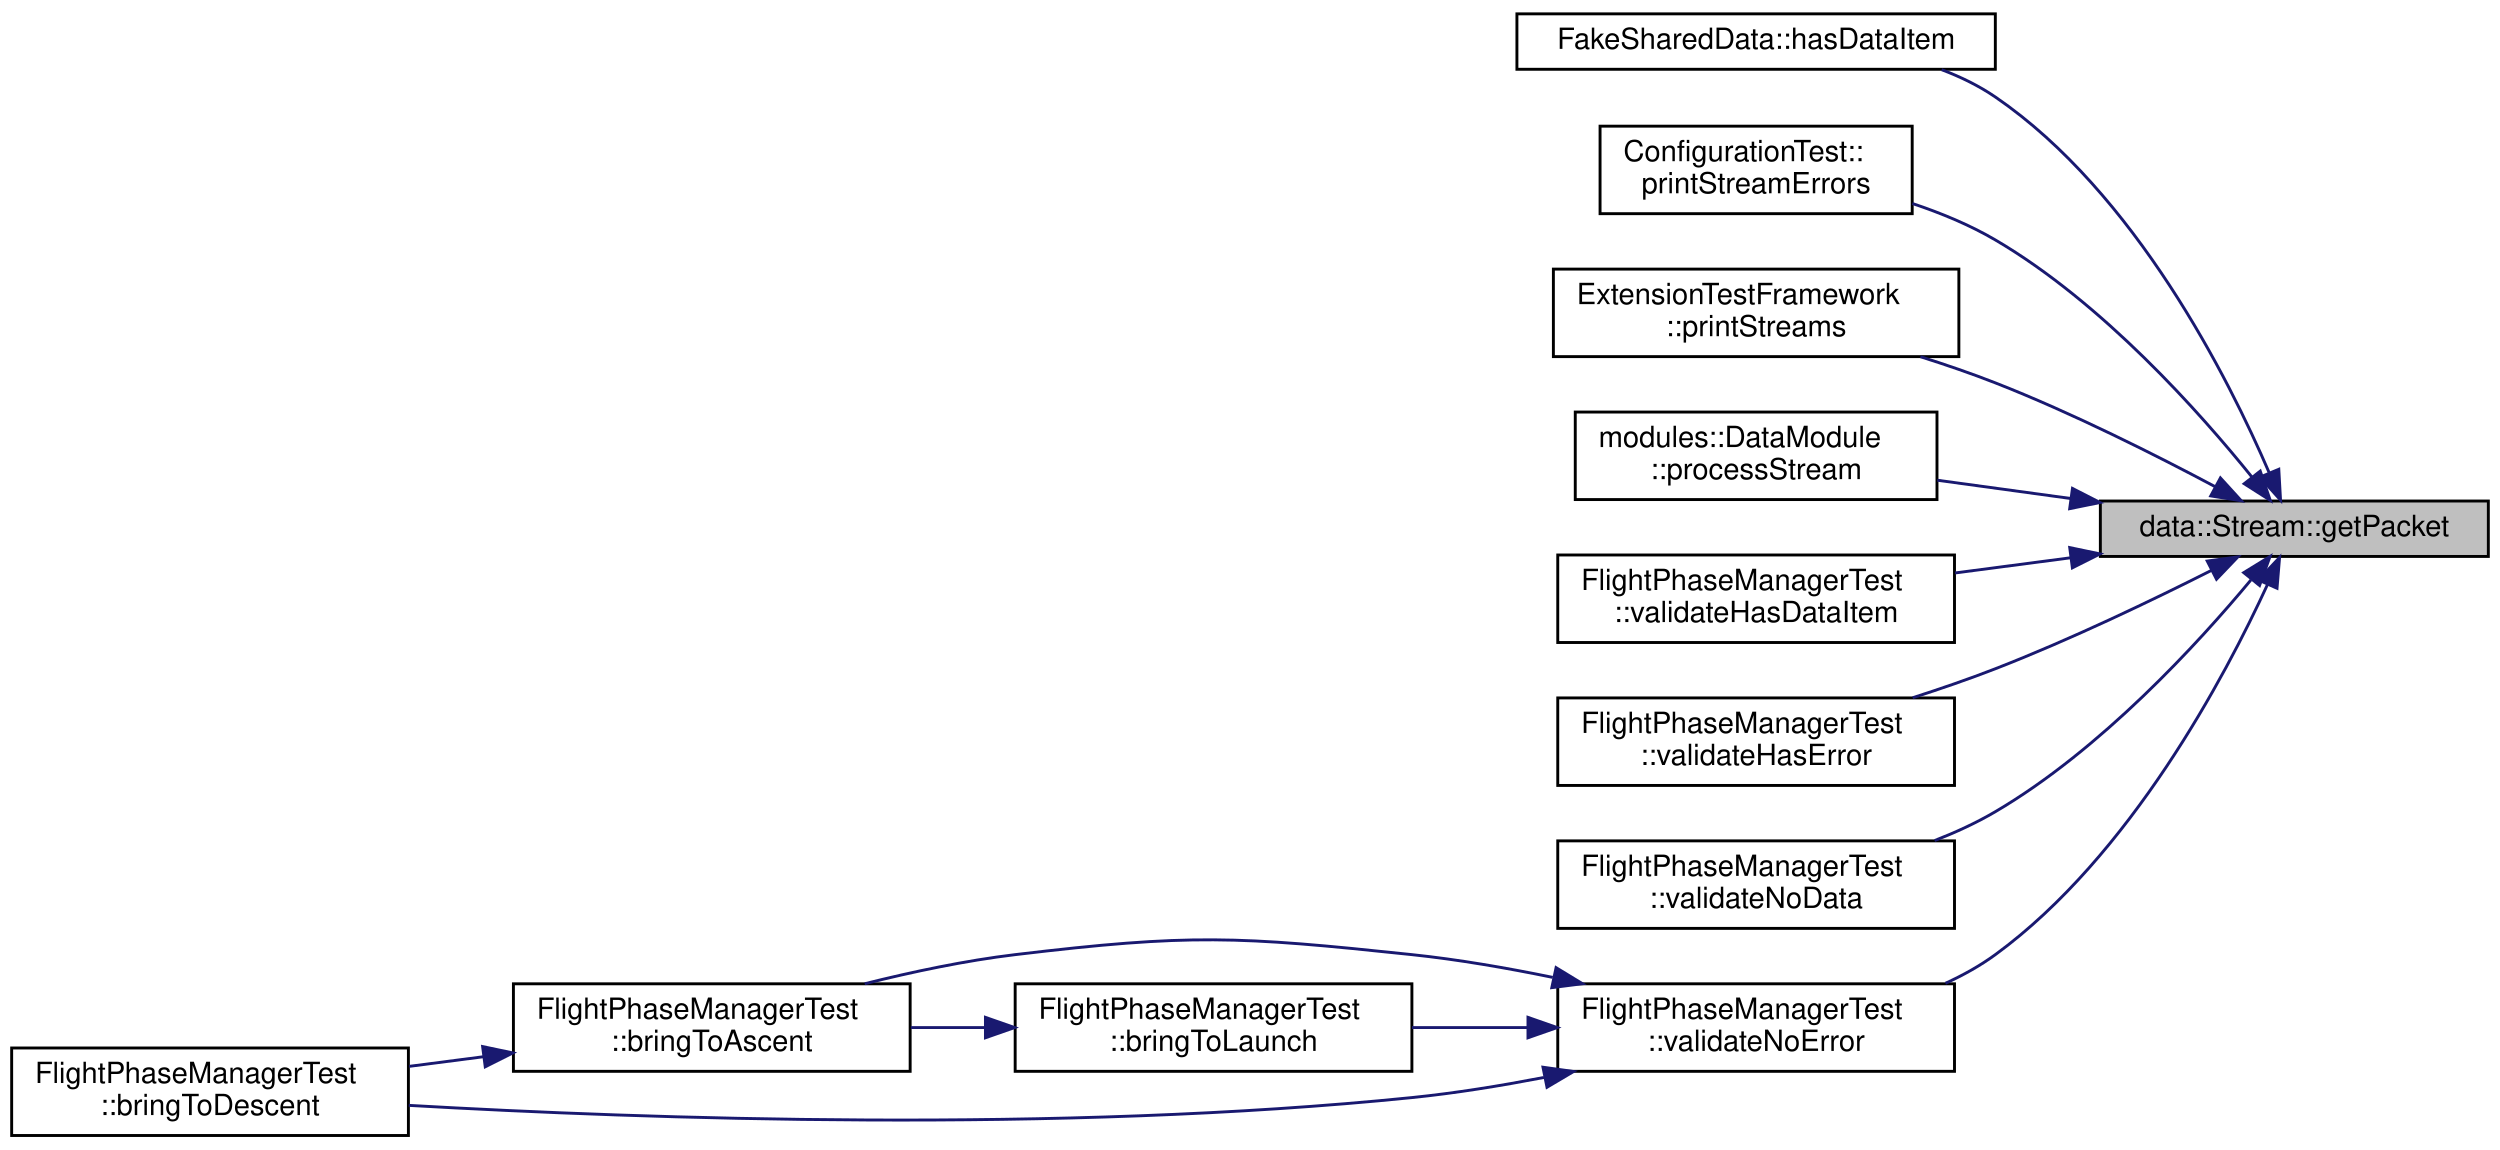
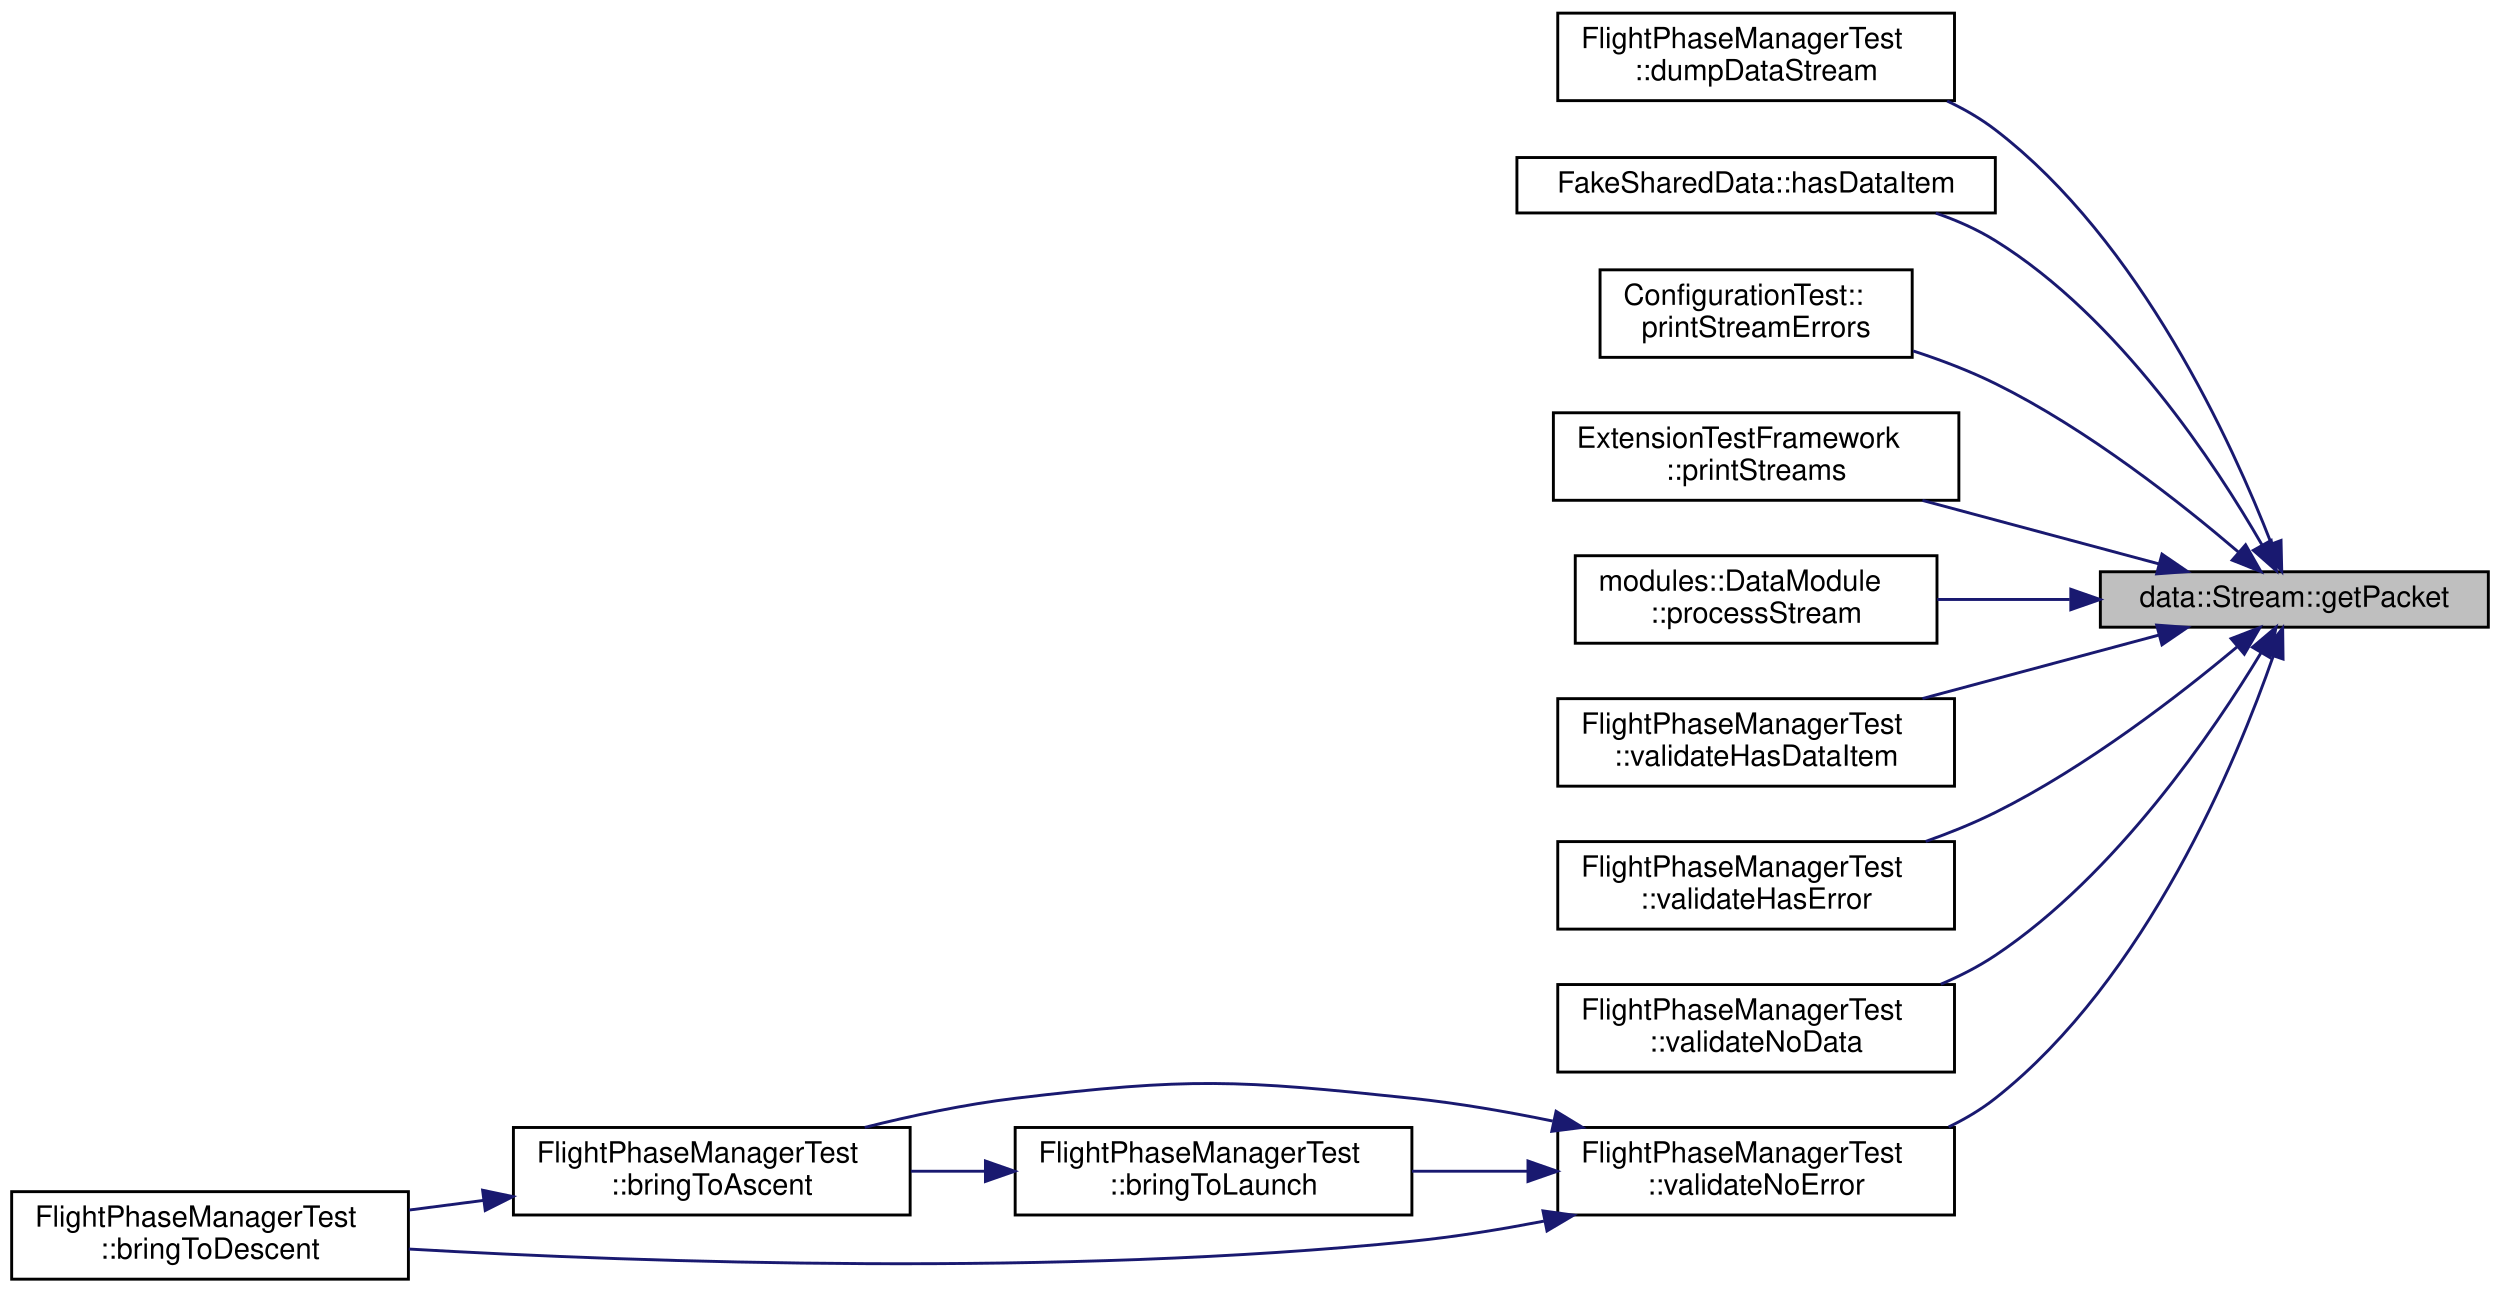
- <svg xmlns="http://www.w3.org/2000/svg" xmlns:xlink="http://www.w3.org/1999/xlink" width="857pt" height="394pt" viewBox="0.00 0.00 857.00 393.50">
-   <g id="graph0" class="graph" transform="scale(1 1) rotate(0) translate(4 389.5)">
+ <svg xmlns="http://www.w3.org/2000/svg" xmlns:xlink="http://www.w3.org/1999/xlink" width="857pt" height="443pt" viewBox="0.00 0.00 857.00 443.00">
+   <g id="graph0" class="graph" transform="scale(1 1) rotate(0) translate(4 439)">
    <g id="node1" class="node">
      <g id="a_node1">
        <a xlink:title=" ">
-           <polygon fill="#bfbfbf" stroke="black" points="716,-199 716,-218 849,-218 849,-199 716,-199" />
-           <text text-anchor="middle" x="782.5" y="-206" font-family="Helvetica,sans-Serif" font-size="10.00">data::Stream::getPacket</text>
+           <polygon fill="#bfbfbf" stroke="black" points="716,-224 716,-243 849,-243 849,-224 716,-224" />
+           <text text-anchor="middle" x="782.5" y="-231" font-family="Helvetica,sans-Serif" font-size="10.00">data::Stream::getPacket</text>
        </a>
      </g>
    </g>
    <g id="node2" class="node">
      <g id="a_node2">
+         <a xlink:href="classFlightPhaseManagerTest.html#a5e3d6bde01d6b5c2dd3d42ec93579100" target="_top" xlink:title=" ">
+           <polygon fill="none" stroke="black" points="530,-404.5 530,-434.5 666,-434.5 666,-404.5 530,-404.5" />
+           <text text-anchor="start" x="538" y="-422.5" font-family="Helvetica,sans-Serif" font-size="10.00">FlightPhaseManagerTest</text>
+           <text text-anchor="middle" x="598" y="-411.5" font-family="Helvetica,sans-Serif" font-size="10.00">::dumpDataStream</text>
+         </a>
+       </g>
+     </g>
+     <g id="edge1" class="edge">
+       <path fill="none" stroke="midnightblue" d="M774.57,-252.74C761.44,-286.5 729.7,-356.42 680,-394.5 674.98,-398.35 669.36,-401.61 663.48,-404.37" />
+       <polygon fill="midnightblue" stroke="midnightblue" points="777.94,-253.73 778.18,-243.14 771.39,-251.27 777.94,-253.73" />
+     </g>
+     <g id="node3" class="node">
+       <g id="a_node3">
        <a xlink:href="classFakeSharedData.html#af51255fe455f0e522ed5575232c2bd55" target="_top" xlink:title=" ">
          <polygon fill="none" stroke="black" points="516,-366 516,-385 680,-385 680,-366 516,-366" />
          <text text-anchor="middle" x="598" y="-373" font-family="Helvetica,sans-Serif" font-size="10.00">FakeSharedData::hasDataItem</text>
        </a>
      </g>
    </g>
-     <g id="edge1" class="edge">
-       <path fill="none" stroke="midnightblue" d="M773.81,-227.85C760.04,-259.88 728.05,-323.62 680,-356.5 674.4,-360.33 668.12,-363.4 661.61,-365.85" />
-       <polygon fill="midnightblue" stroke="midnightblue" points="777.17,-228.88 777.77,-218.3 770.71,-226.19 777.17,-228.88" />
+     <g id="edge2" class="edge">
+       <path fill="none" stroke="midnightblue" d="M771.38,-252.27C755.61,-279.64 722.53,-330.1 680,-356.5 673.74,-360.39 666.76,-363.48 659.6,-365.94" />
+       <polygon fill="midnightblue" stroke="midnightblue" points="774.56,-253.76 776.39,-243.32 768.45,-250.34 774.56,-253.76" />
    </g>
-     <g id="node3" class="node">
-       <g id="a_node3">
+     <g id="node4" class="node">
+       <g id="a_node4">
        <a xlink:href="classConfigurationTest.html#ab2b4b33a1b2b1f63069a9515449aa92f" target="_top" xlink:title=" ">
          <polygon fill="none" stroke="black" points="544.5,-316.5 544.5,-346.5 651.5,-346.5 651.5,-316.5 544.5,-316.5" />
          <text text-anchor="start" x="552.5" y="-334.5" font-family="Helvetica,sans-Serif" font-size="10.00">ConfigurationTest::</text>
          <text text-anchor="middle" x="598" y="-323.5" font-family="Helvetica,sans-Serif" font-size="10.00">printStreamErrors</text>
        </a>
      </g>
    </g>
-     <g id="edge2" class="edge">
-       <path fill="none" stroke="midnightblue" d="M768,-226.17C750.18,-248.3 716.74,-285.95 680,-307.5 671.27,-312.62 661.36,-316.72 651.55,-319.99" />
-       <polygon fill="midnightblue" stroke="midnightblue" points="770.81,-228.26 774.24,-218.24 765.31,-223.93 770.81,-228.26" />
+     <g id="edge3" class="edge">
+       <path fill="none" stroke="midnightblue" d="M763.31,-249.77C743.91,-266.36 711.68,-291.85 680,-307.5 671.19,-311.85 661.44,-315.57 651.85,-318.69" />
+       <polygon fill="midnightblue" stroke="midnightblue" points="765.79,-252.25 771.04,-243.04 761.2,-246.97 765.79,-252.25" />
    </g>
-     <g id="node4" class="node">
-       <g id="a_node4">
+     <g id="node5" class="node">
+       <g id="a_node5">
        <a xlink:href="classExtensionTestFramework.html#ac7e990a9c39cd8f420be41a3a85526ad" target="_top" xlink:title=" ">
          <polygon fill="none" stroke="black" points="528.5,-267.5 528.5,-297.5 667.5,-297.5 667.5,-267.5 528.5,-267.5" />
          <text text-anchor="start" x="536.5" y="-285.5" font-family="Helvetica,sans-Serif" font-size="10.00">ExtensionTestFramework</text>
          <text text-anchor="middle" x="598" y="-274.5" font-family="Helvetica,sans-Serif" font-size="10.00">::printStreams</text>
        </a>
      </g>
    </g>
-     <g id="edge3" class="edge">
-       <path fill="none" stroke="midnightblue" d="M755.41,-222.88C735.23,-233.63 706.37,-248.18 680,-258.5 671.8,-261.71 663,-264.73 654.33,-267.47" />
-       <polygon fill="midnightblue" stroke="midnightblue" points="757.16,-225.92 764.3,-218.09 753.84,-219.75 757.16,-225.92" />
+     <g id="edge4" class="edge">
+       <path fill="none" stroke="midnightblue" d="M736.1,-245.69C711.55,-252.28 681.02,-260.48 655.01,-267.46" />
+       <polygon fill="midnightblue" stroke="midnightblue" points="737.13,-249.04 745.88,-243.06 735.31,-242.28 737.13,-249.04" />
    </g>
-     <g id="node5" class="node">
-       <g id="a_node5">
+     <g id="node6" class="node">
+       <g id="a_node6">
        <a xlink:href="classmodules_1_1DataModule.html#a37e62fa014daa40f23bbe66aa2435077" target="_top" xlink:title="Used to process shared streams.">
          <polygon fill="none" stroke="black" points="536,-218.5 536,-248.5 660,-248.5 660,-218.5 536,-218.5" />
          <text text-anchor="start" x="544" y="-236.5" font-family="Helvetica,sans-Serif" font-size="10.00">modules::DataModule</text>
          <text text-anchor="middle" x="598" y="-225.5" font-family="Helvetica,sans-Serif" font-size="10.00">::processStream</text>
        </a>
      </g>
    </g>
-     <g id="edge4" class="edge">
-       <path fill="none" stroke="midnightblue" d="M705.94,-218.85C690.67,-220.94 674.79,-223.12 660.09,-225.13" />
-       <polygon fill="midnightblue" stroke="midnightblue" points="706.44,-222.32 715.87,-217.49 705.49,-215.38 706.44,-222.32" />
+     <g id="edge5" class="edge">
+       <path fill="none" stroke="midnightblue" d="M705.5,-233.5C690.37,-233.5 674.65,-233.5 660.09,-233.5" />
+       <polygon fill="midnightblue" stroke="midnightblue" points="705.87,-237 715.87,-233.5 705.87,-230 705.87,-237" />
    </g>
-     <g id="node6" class="node">
-       <g id="a_node6">
+     <g id="node7" class="node">
+       <g id="a_node7">
        <a xlink:href="classFlightPhaseManagerTest.html#ae5595b562d8e7a969ab9b930acb6bb04" target="_top" xlink:title=" ">
          <polygon fill="none" stroke="black" points="530,-169.5 530,-199.5 666,-199.5 666,-169.5 530,-169.5" />
          <text text-anchor="start" x="538" y="-187.5" font-family="Helvetica,sans-Serif" font-size="10.00">FlightPhaseManagerTest</text>
          <text text-anchor="middle" x="598" y="-176.5" font-family="Helvetica,sans-Serif" font-size="10.00">::validateHasDataItem</text>
        </a>
      </g>
    </g>
-     <g id="edge5" class="edge">
-       <path fill="none" stroke="midnightblue" d="M705.91,-198.56C692.74,-196.83 679.12,-195.04 666.2,-193.34" />
-       <polygon fill="midnightblue" stroke="midnightblue" points="705.5,-202.04 715.87,-199.87 706.41,-195.1 705.5,-202.04" />
+     <g id="edge6" class="edge">
+       <path fill="none" stroke="midnightblue" d="M736.1,-221.31C711.55,-214.72 681.02,-206.52 655.01,-199.54" />
+       <polygon fill="midnightblue" stroke="midnightblue" points="735.31,-224.72 745.88,-223.94 737.13,-217.96 735.31,-224.72" />
    </g>
-     <g id="node7" class="node">
-       <g id="a_node7">
+     <g id="node8" class="node">
+       <g id="a_node8">
        <a xlink:href="classFlightPhaseManagerTest.html#a0808c616cf926a2aa7d25deb64d5f7f0" target="_top" xlink:title=" ">
          <polygon fill="none" stroke="black" points="530,-120.5 530,-150.5 666,-150.5 666,-120.5 530,-120.5" />
          <text text-anchor="start" x="538" y="-138.5" font-family="Helvetica,sans-Serif" font-size="10.00">FlightPhaseManagerTest</text>
          <text text-anchor="middle" x="598" y="-127.5" font-family="Helvetica,sans-Serif" font-size="10.00">::validateHasError</text>
        </a>
      </g>
    </g>
-     <g id="edge6" class="edge">
-       <path fill="none" stroke="midnightblue" d="M754.21,-194.29C734.04,-184.11 705.72,-170.49 680,-160.5 670.95,-156.98 661.18,-153.62 651.66,-150.56" />
-       <polygon fill="midnightblue" stroke="midnightblue" points="752.64,-197.42 763.14,-198.84 755.82,-191.19 752.64,-197.42" />
+     <g id="edge7" class="edge">
+       <path fill="none" stroke="midnightblue" d="M762.92,-217.28C743.43,-200.97 711.32,-176.07 680,-160.5 672.49,-156.77 664.31,-153.45 656.12,-150.56" />
+       <polygon fill="midnightblue" stroke="midnightblue" points="760.82,-220.08 770.71,-223.89 765.36,-214.75 760.82,-220.08" />
    </g>
-     <g id="node8" class="node">
-       <g id="a_node8">
+     <g id="node9" class="node">
+       <g id="a_node9">
        <a xlink:href="classFlightPhaseManagerTest.html#ab267b2bd545c365d8548f66f0a788426" target="_top" xlink:title=" ">
          <polygon fill="none" stroke="black" points="530,-71.5 530,-101.5 666,-101.5 666,-71.5 530,-71.5" />
          <text text-anchor="start" x="538" y="-89.5" font-family="Helvetica,sans-Serif" font-size="10.00">FlightPhaseManagerTest</text>
          <text text-anchor="middle" x="598" y="-78.5" font-family="Helvetica,sans-Serif" font-size="10.00">::validateNoData</text>
        </a>
      </g>
    </g>
-     <g id="edge7" class="edge">
-       <path fill="none" stroke="midnightblue" d="M767.65,-190.98C749.65,-169.33 716.21,-132.76 680,-111.5 673.53,-107.7 666.42,-104.42 659.19,-101.61" />
-       <polygon fill="midnightblue" stroke="midnightblue" points="765.15,-193.45 774.18,-199 770.58,-189.04 765.15,-193.45" />
+     <g id="edge8" class="edge">
+       <path fill="none" stroke="midnightblue" d="M771.1,-215.26C754.98,-188.59 721.44,-139.14 680,-111.5 674.25,-107.66 667.87,-104.39 661.3,-101.61" />
+       <polygon fill="midnightblue" stroke="midnightblue" points="768.14,-217.13 776.23,-223.97 774.17,-213.58 768.14,-217.13" />
    </g>
-     <g id="node9" class="node">
-       <g id="a_node9">
+     <g id="node10" class="node">
+       <g id="a_node10">
        <a xlink:href="classFlightPhaseManagerTest.html#a85dcebc22ec4dd5ccd2af1024f302df1" target="_top" xlink:title=" ">
          <polygon fill="none" stroke="black" points="530,-22.5 530,-52.5 666,-52.5 666,-22.5 530,-22.5" />
          <text text-anchor="start" x="538" y="-40.5" font-family="Helvetica,sans-Serif" font-size="10.00">FlightPhaseManagerTest</text>
          <text text-anchor="middle" x="598" y="-29.5" font-family="Helvetica,sans-Serif" font-size="10.00">::validateNoError</text>
        </a>
      </g>
    </g>
-     <g id="edge8" class="edge">
-       <path fill="none" stroke="midnightblue" d="M773.27,-189.31C758.92,-158.09 726.35,-96.39 680,-62.5 674.77,-58.68 668.95,-55.43 662.89,-52.68" />
-       <polygon fill="midnightblue" stroke="midnightblue" points="770.17,-190.94 777.44,-198.65 776.56,-188.09 770.17,-190.94" />
+     <g id="edge9" class="edge">
+       <path fill="none" stroke="midnightblue" d="M775.25,-214.04C762.88,-178.58 731.86,-103.35 680,-62.5 675.14,-58.67 669.7,-55.43 664,-52.68" />
+       <polygon fill="midnightblue" stroke="midnightblue" points="771.99,-215.32 778.5,-223.68 778.63,-213.09 771.99,-215.32" />
    </g>
-     <g id="node10" class="node">
-       <g id="a_node10">
+     <g id="node11" class="node">
+       <g id="a_node11">
        <a xlink:href="classFlightPhaseManagerTest.html#aaab5ea1894a4a238ea30e821247b9c10" target="_top" xlink:title=" ">
          <polygon fill="none" stroke="black" points="172,-22.5 172,-52.5 308,-52.5 308,-22.5 172,-22.5" />
          <text text-anchor="start" x="180" y="-40.5" font-family="Helvetica,sans-Serif" font-size="10.00">FlightPhaseManagerTest</text>
          <text text-anchor="middle" x="240" y="-29.5" font-family="Helvetica,sans-Serif" font-size="10.00">::bringToAscent</text>
        </a>
      </g>
    </g>
-     <g id="edge9" class="edge">
+     <g id="edge10" class="edge">
      <path fill="none" stroke="midnightblue" d="M528.28,-54.7C512.51,-57.94 495.76,-60.84 480,-62.5 419.89,-68.85 404.02,-69.68 344,-62.5 327.01,-60.47 308.77,-56.61 292.43,-52.53" />
      <polygon fill="midnightblue" stroke="midnightblue" points="529.42,-58.04 538.47,-52.53 527.96,-51.19 529.42,-58.04" />
    </g>
-     <g id="node11" class="node">
-       <g id="a_node11">
+     <g id="node12" class="node">
+       <g id="a_node12">
        <a xlink:href="classFlightPhaseManagerTest.html#a9b4298134e734c7d0e4b219999098819" target="_top" xlink:title=" ">
          <polygon fill="none" stroke="black" points="0,-0.5 0,-30.5 136,-30.5 136,-0.5 0,-0.5" />
          <text text-anchor="start" x="8" y="-18.5" font-family="Helvetica,sans-Serif" font-size="10.00">FlightPhaseManagerTest</text>
          <text text-anchor="middle" x="68" y="-7.5" font-family="Helvetica,sans-Serif" font-size="10.00">::bringToDescent</text>
        </a>
      </g>
    </g>
-     <g id="edge11" class="edge">
+     <g id="edge12" class="edge">
      <path fill="none" stroke="midnightblue" d="M525.27,-20.4C510.39,-17.53 494.75,-15 480,-13.5 359.32,-1.25 217.67,-6.15 136.13,-10.83" />
      <polygon fill="midnightblue" stroke="midnightblue" points="524.93,-23.91 535.43,-22.44 526.31,-17.04 524.93,-23.91" />
    </g>
-     <g id="node12" class="node">
-       <g id="a_node12">
+     <g id="node13" class="node">
+       <g id="a_node13">
        <a xlink:href="classFlightPhaseManagerTest.html#a9e109b11c6b9fe47b66a5abe660fb142" target="_top" xlink:title=" ">
          <polygon fill="none" stroke="black" points="344,-22.5 344,-52.5 480,-52.5 480,-22.5 344,-22.5" />
          <text text-anchor="start" x="352" y="-40.5" font-family="Helvetica,sans-Serif" font-size="10.00">FlightPhaseManagerTest</text>
          <text text-anchor="middle" x="412" y="-29.5" font-family="Helvetica,sans-Serif" font-size="10.00">::bringToLaunch</text>
        </a>
      </g>
    </g>
-     <g id="edge12" class="edge">
+     <g id="edge13" class="edge">
      <path fill="none" stroke="midnightblue" d="M519.79,-37.5C506.58,-37.5 492.95,-37.5 480.03,-37.5" />
      <polygon fill="midnightblue" stroke="midnightblue" points="519.79,-41 529.79,-37.5 519.79,-34 519.79,-41" />
    </g>
-     <g id="edge10" class="edge">
+     <g id="edge11" class="edge">
      <path fill="none" stroke="midnightblue" d="M161.85,-27.52C153.31,-26.41 144.66,-25.29 136.26,-24.2" />
      <polygon fill="midnightblue" stroke="midnightblue" points="161.44,-30.99 171.81,-28.81 162.34,-24.05 161.44,-30.99" />
    </g>
-     <g id="edge13" class="edge">
+     <g id="edge14" class="edge">
      <path fill="none" stroke="midnightblue" d="M333.58,-37.5C325.12,-37.5 316.57,-37.5 308.26,-37.5" />
      <polygon fill="midnightblue" stroke="midnightblue" points="333.81,-41 343.81,-37.5 333.81,-34 333.81,-41" />
    </g>
  </g>
</svg>
